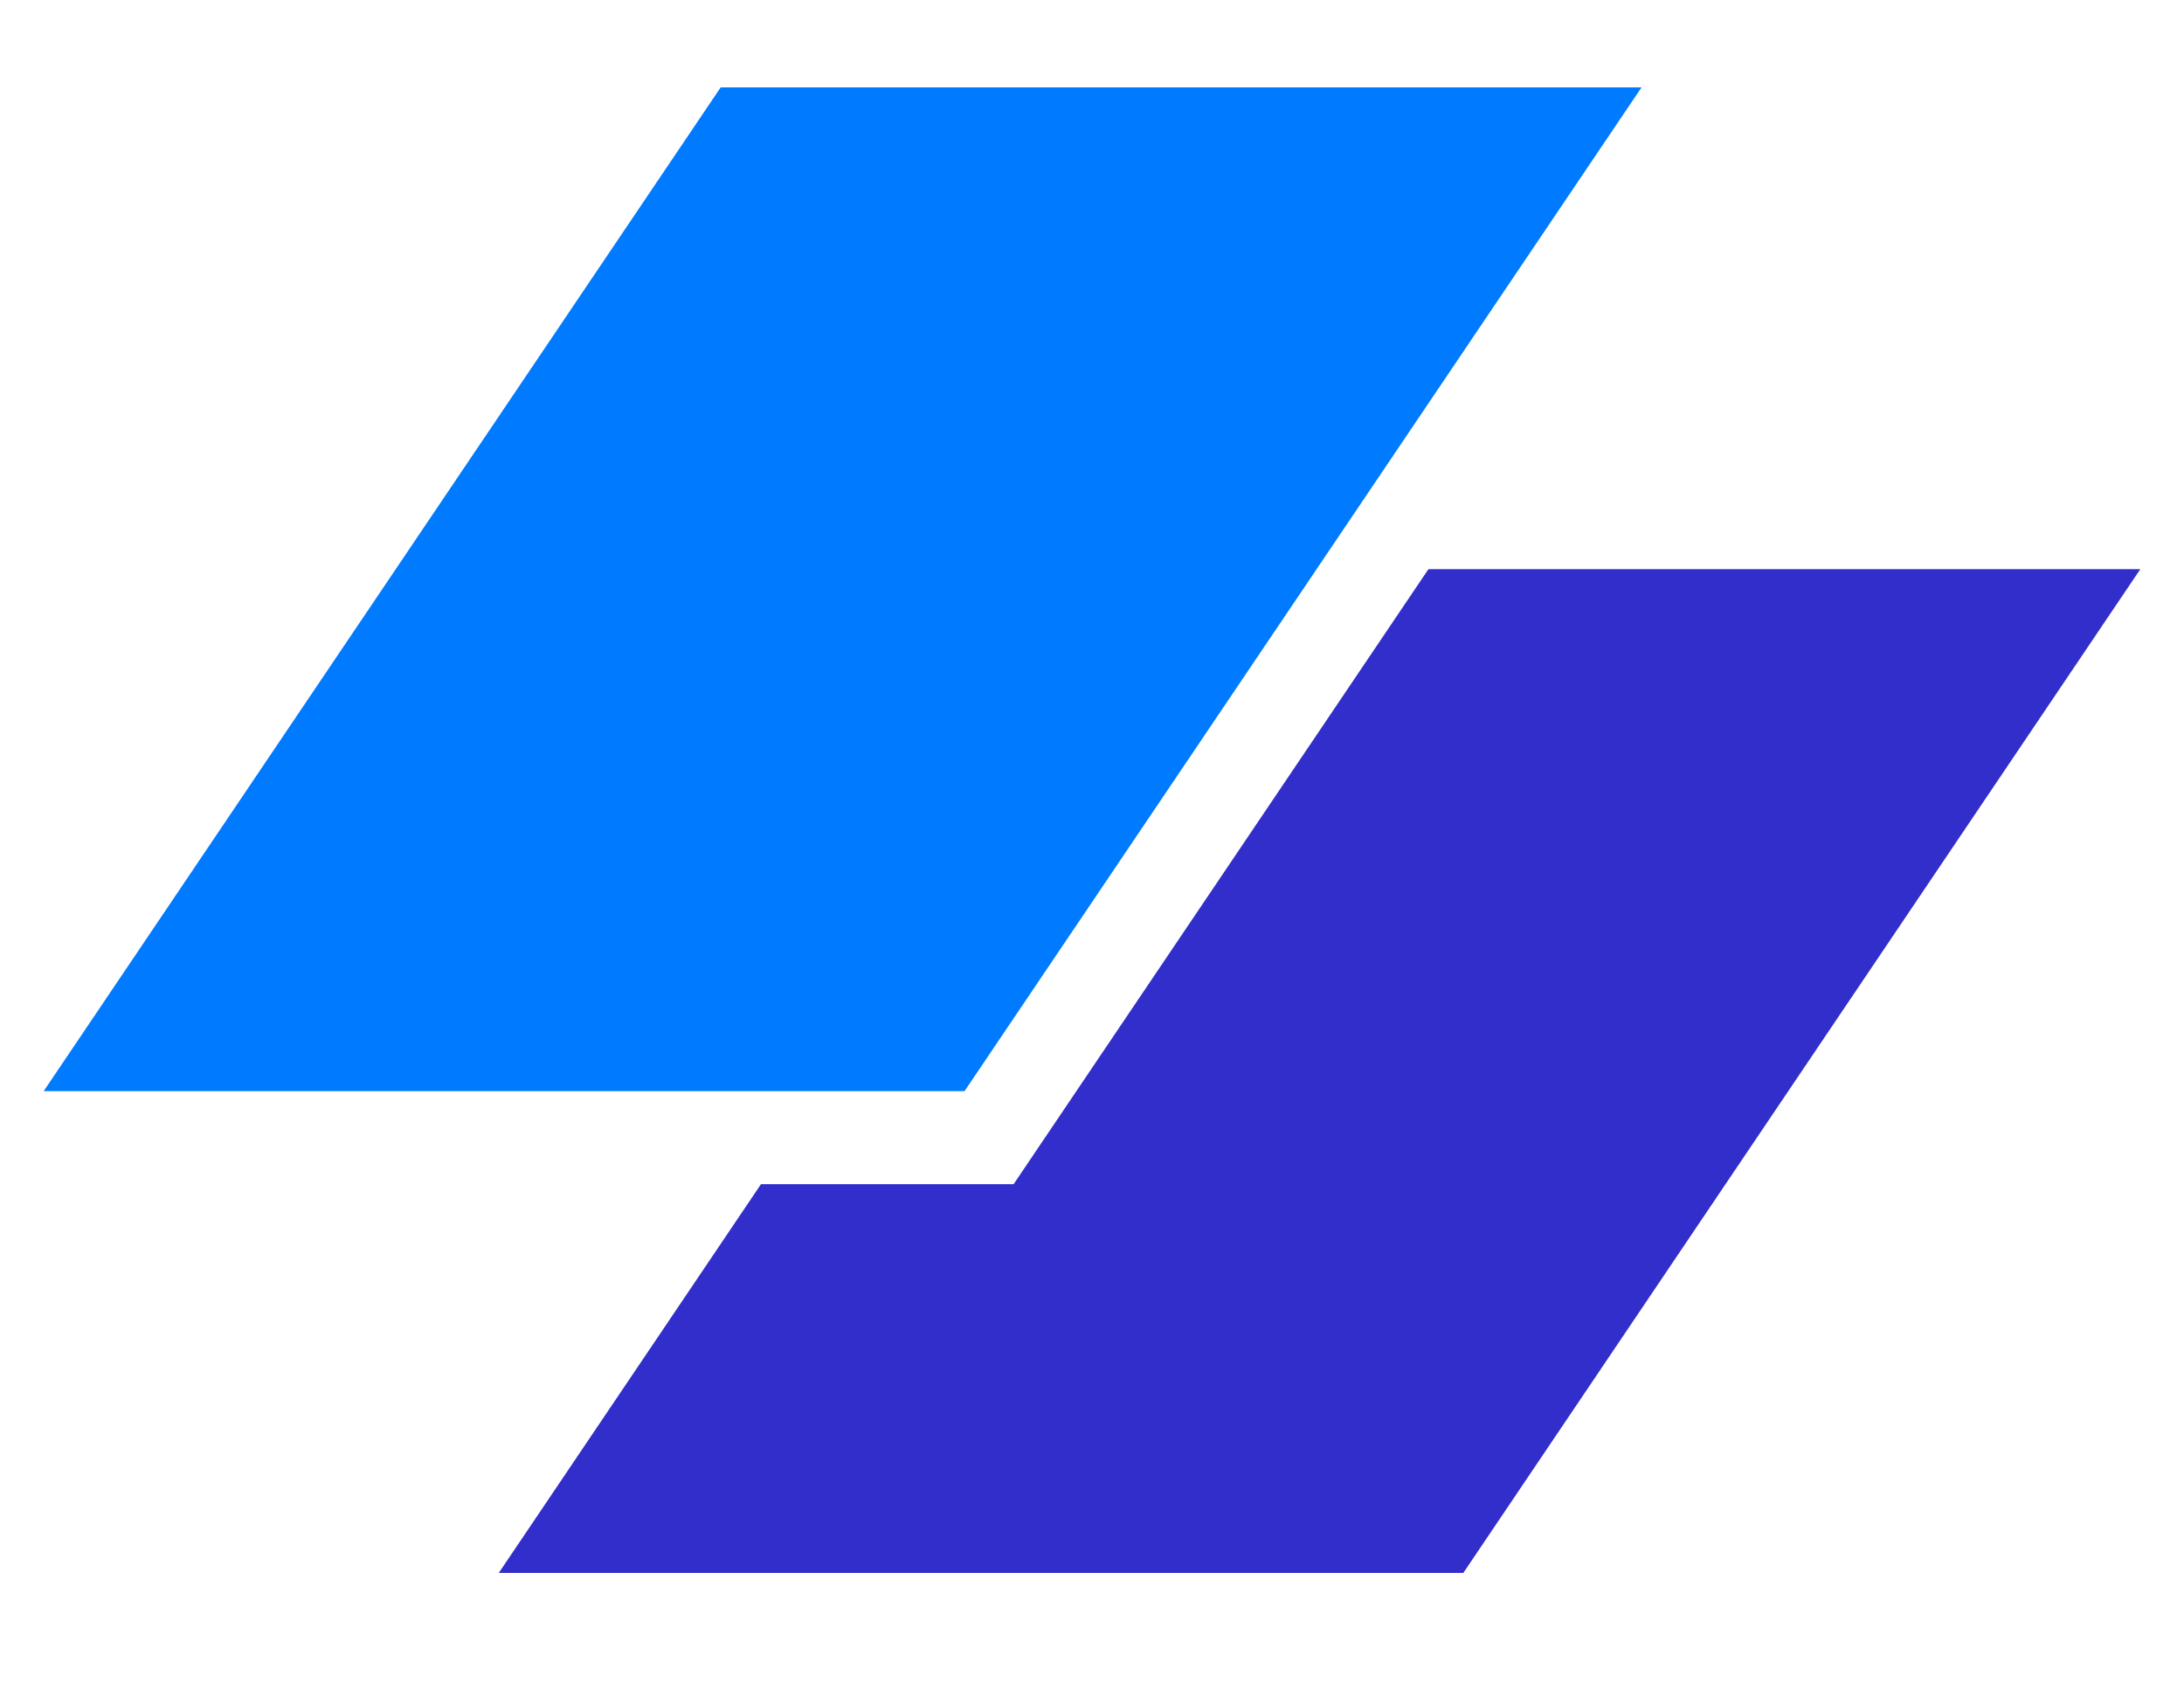
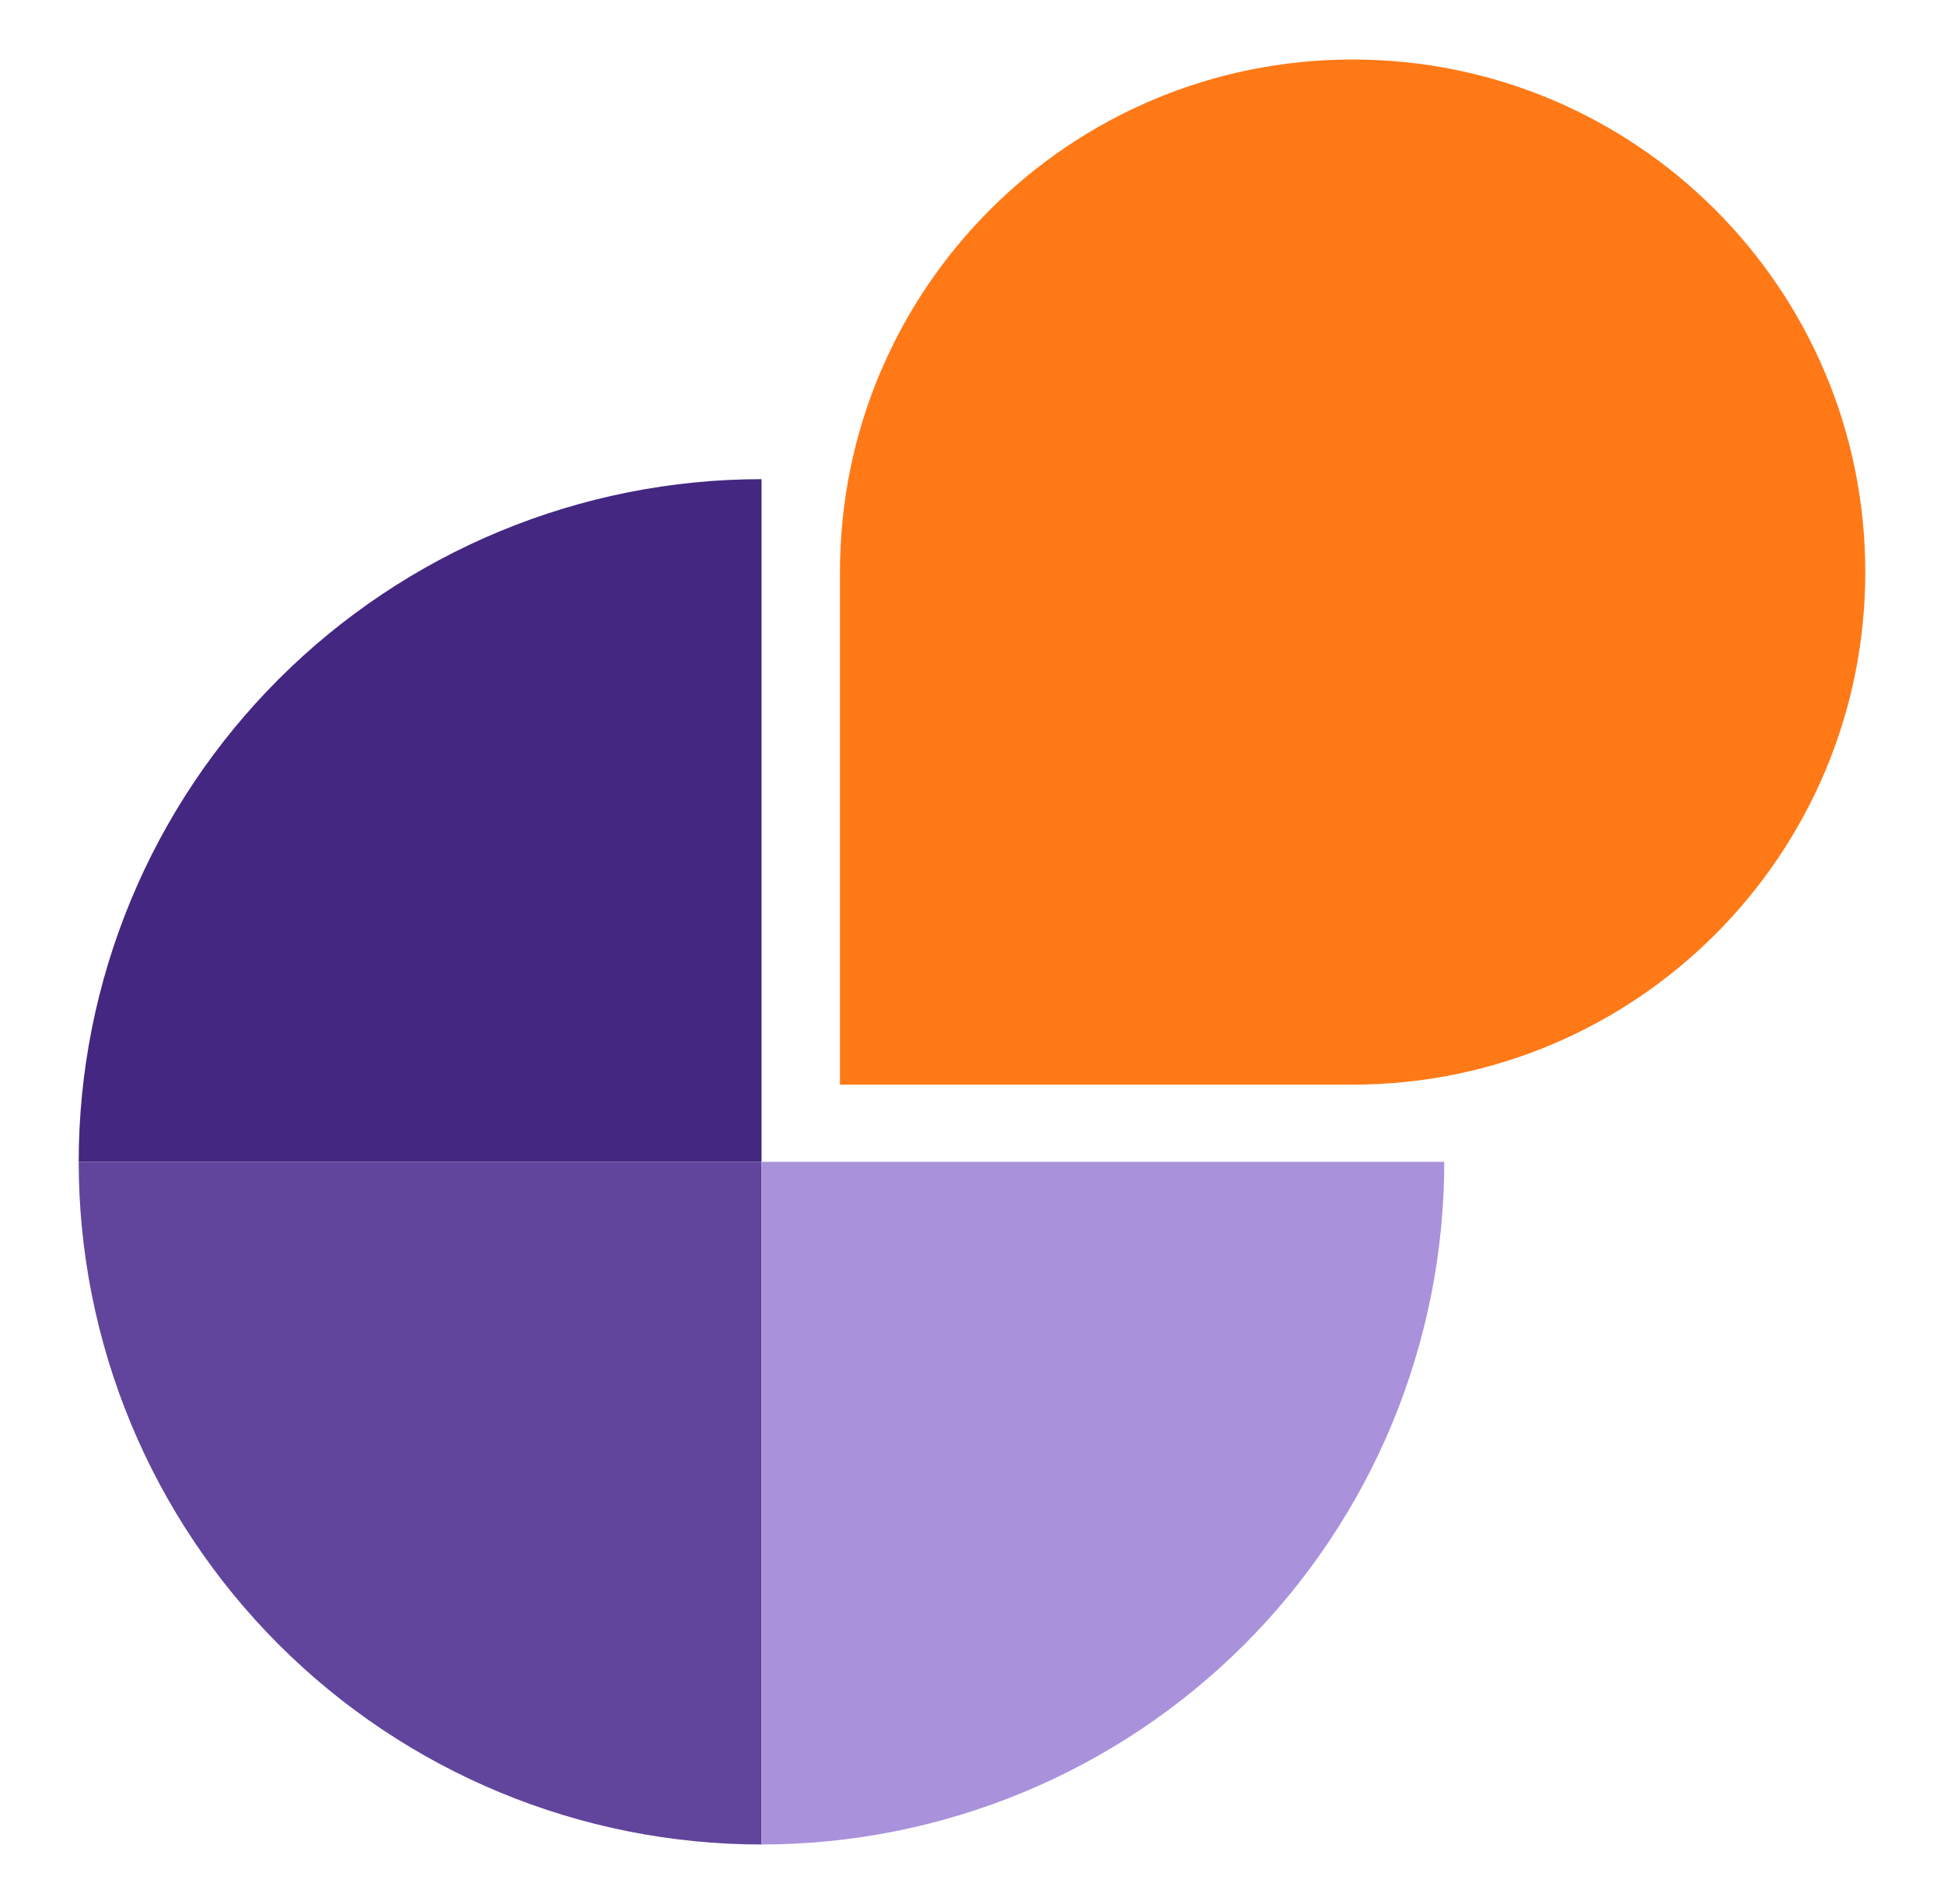
- <svg xmlns="http://www.w3.org/2000/svg" id="logo-35" width="50" height="39" viewBox="0 0 50 39" fill="none">
-   <path d="M16.499 2H37.581L22.082 24.973H1L16.499 2Z" class="ccompli1" fill="#007AFF" />
-   <path d="M17.422 27.102L11.419 36H33.501L49 13.027H32.702L23.206 27.102H17.422Z" class="ccustom" fill="#312ECB" />
+ <svg xmlns="http://www.w3.org/2000/svg" id="logo-13" width="49" height="48" viewBox="0 0 49 48" fill="none">
+   <path d="M1.984 29.29C1.984 27.03 2.43 24.792 3.294 22.704C4.159 20.616 5.427 18.719 7.025 17.121C8.623 15.523 10.52 14.255 12.608 13.39C14.697 12.525 16.934 12.08 19.195 12.08V29.29H1.984Z" class="ccustom" fill="#442781" />
+   <path d="M1.984 29.29C1.984 31.55 2.43 33.788 3.294 35.876C4.159 37.964 5.427 39.861 7.025 41.459C8.623 43.057 10.52 44.325 12.608 45.19C14.697 46.055 16.934 46.5 19.195 46.5V29.29H1.984Z" class="ccompli1" fill="#61459C" />
+   <path d="M36.404 29.29C36.404 31.55 35.959 33.788 35.095 35.876C34.23 37.964 32.962 39.861 31.364 41.459C29.766 43.057 27.869 44.325 25.78 45.19C23.692 46.055 21.454 46.5 19.195 46.5V29.29H36.404Z" class="ccompli2" fill="#A992DB" />
+   <path d="M47.016 14.422C47.016 21.559 41.23 27.344 34.093 27.344H21.172V14.422C21.172 7.285 26.957 1.5 34.093 1.5C41.23 1.5 47.016 7.285 47.016 14.422Z" class="ccustom" fill="#FF7917" />
</svg>
